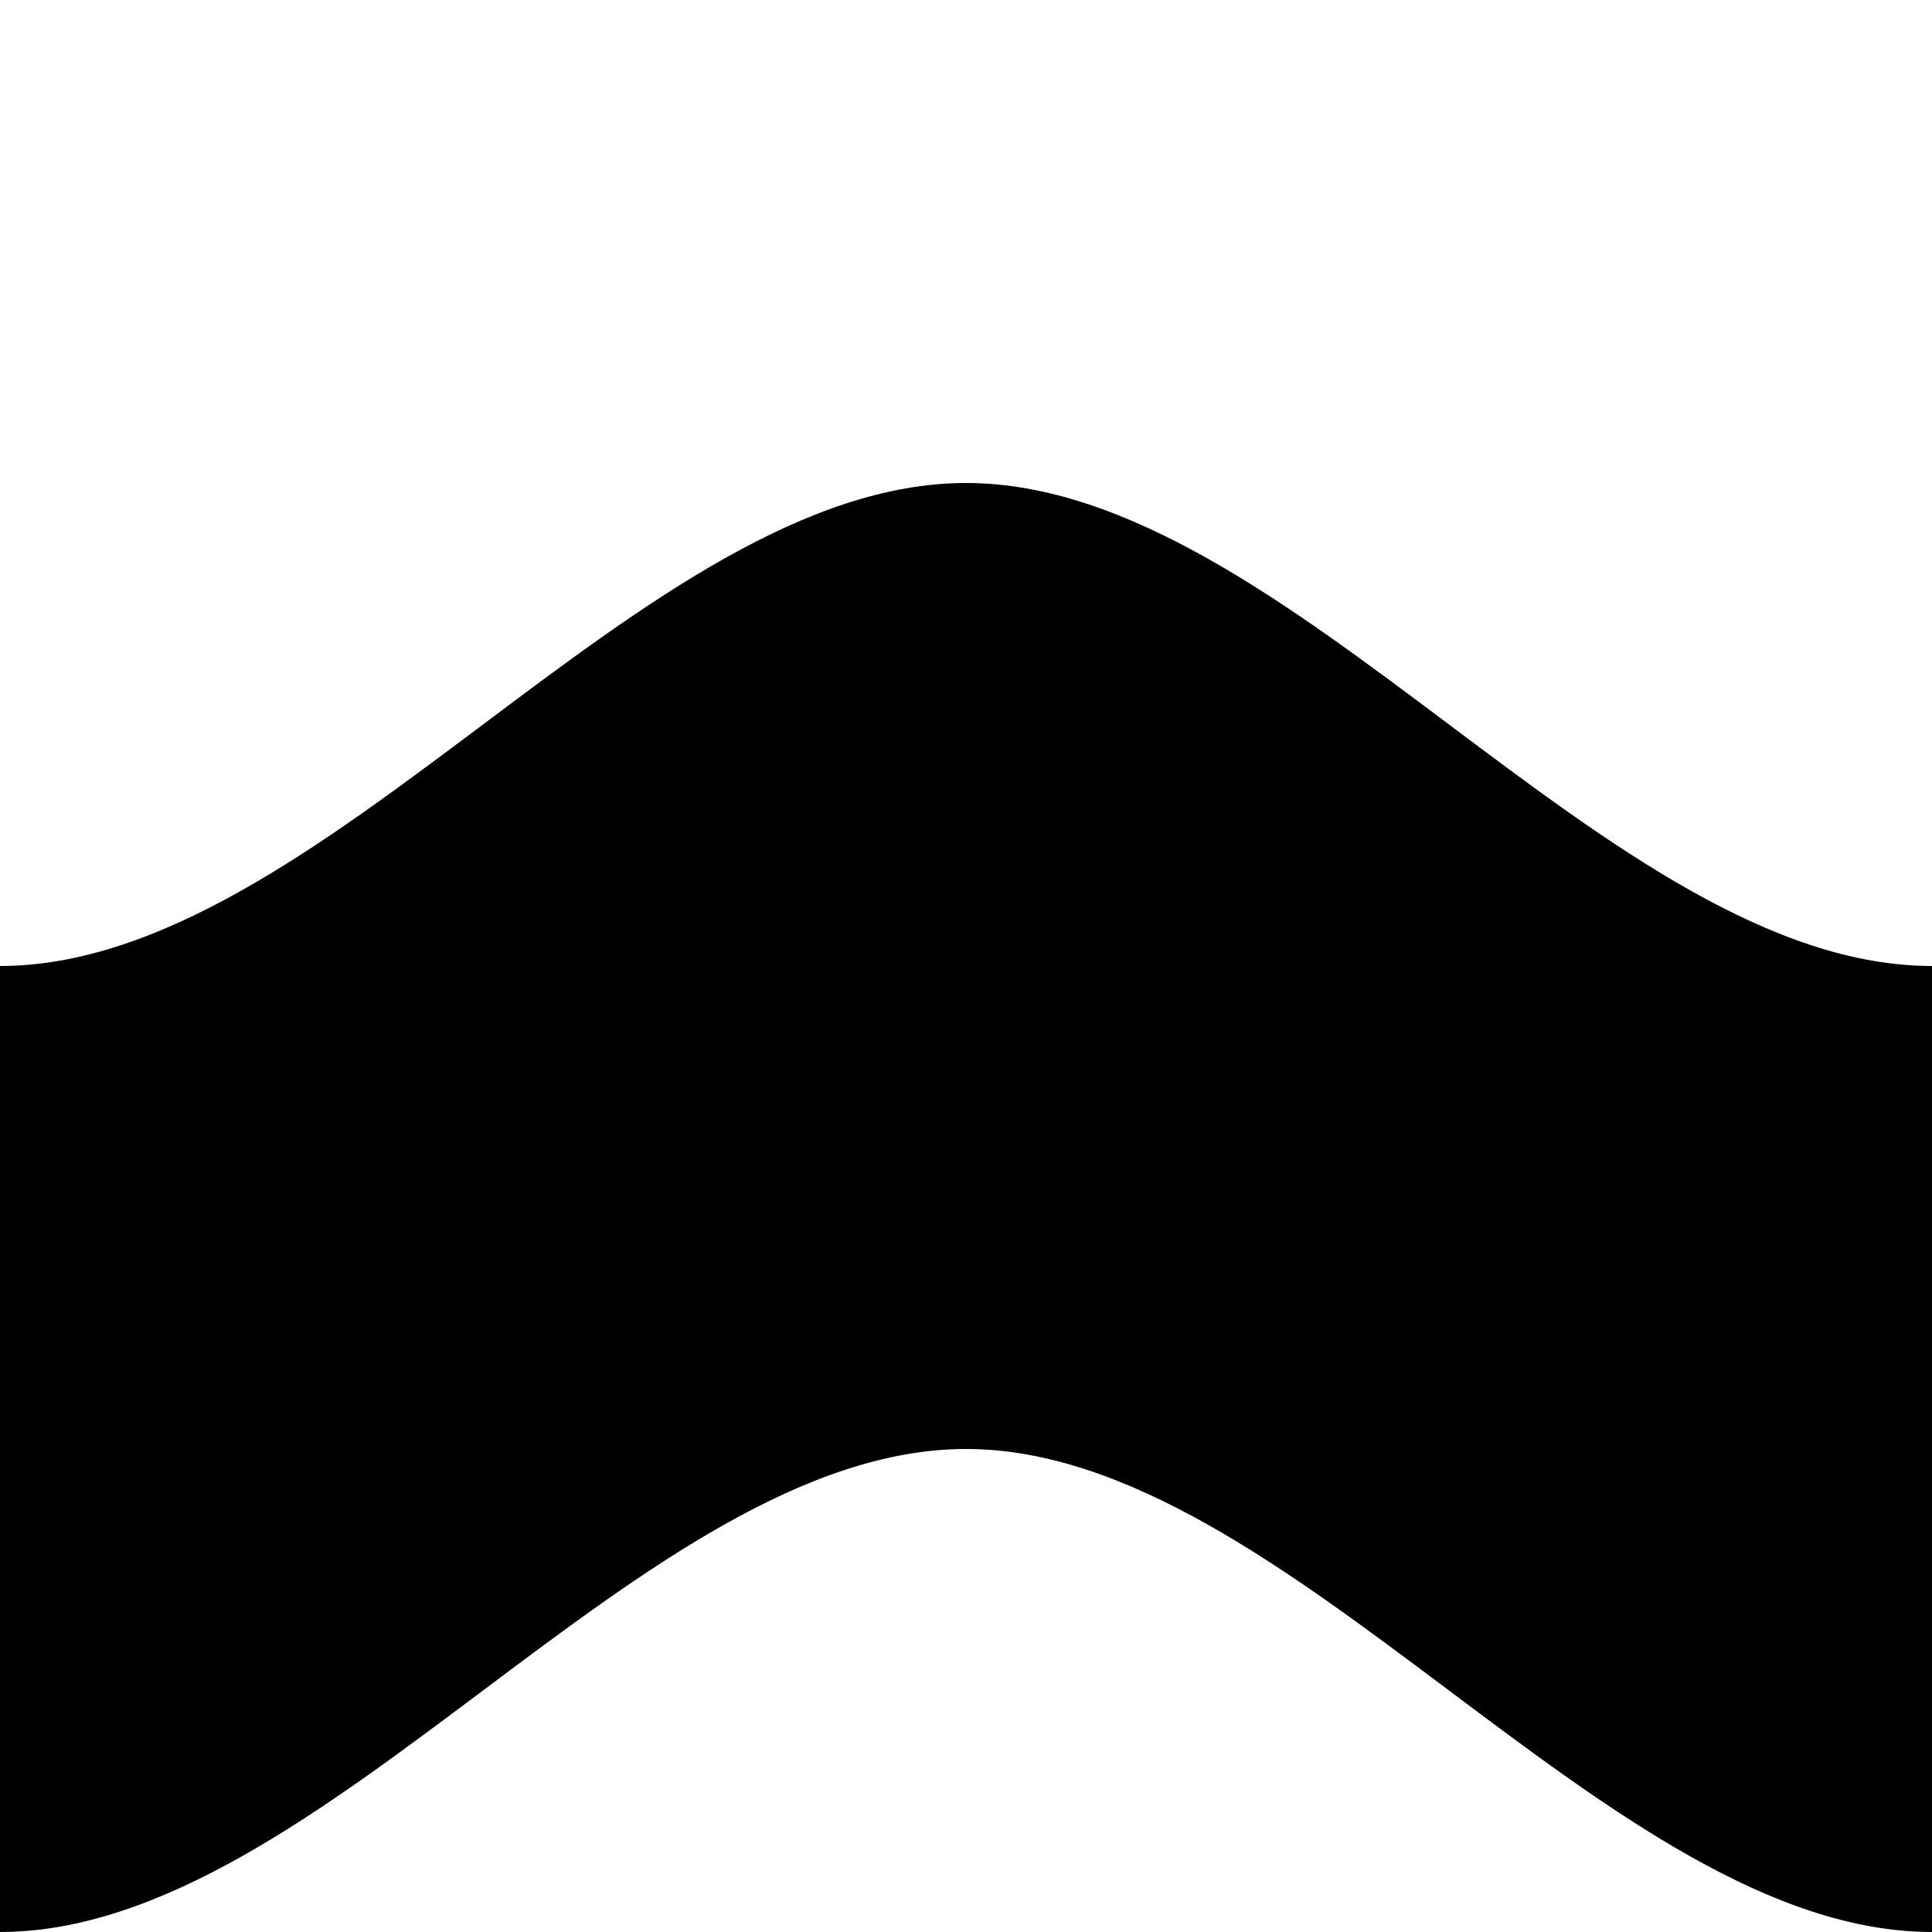
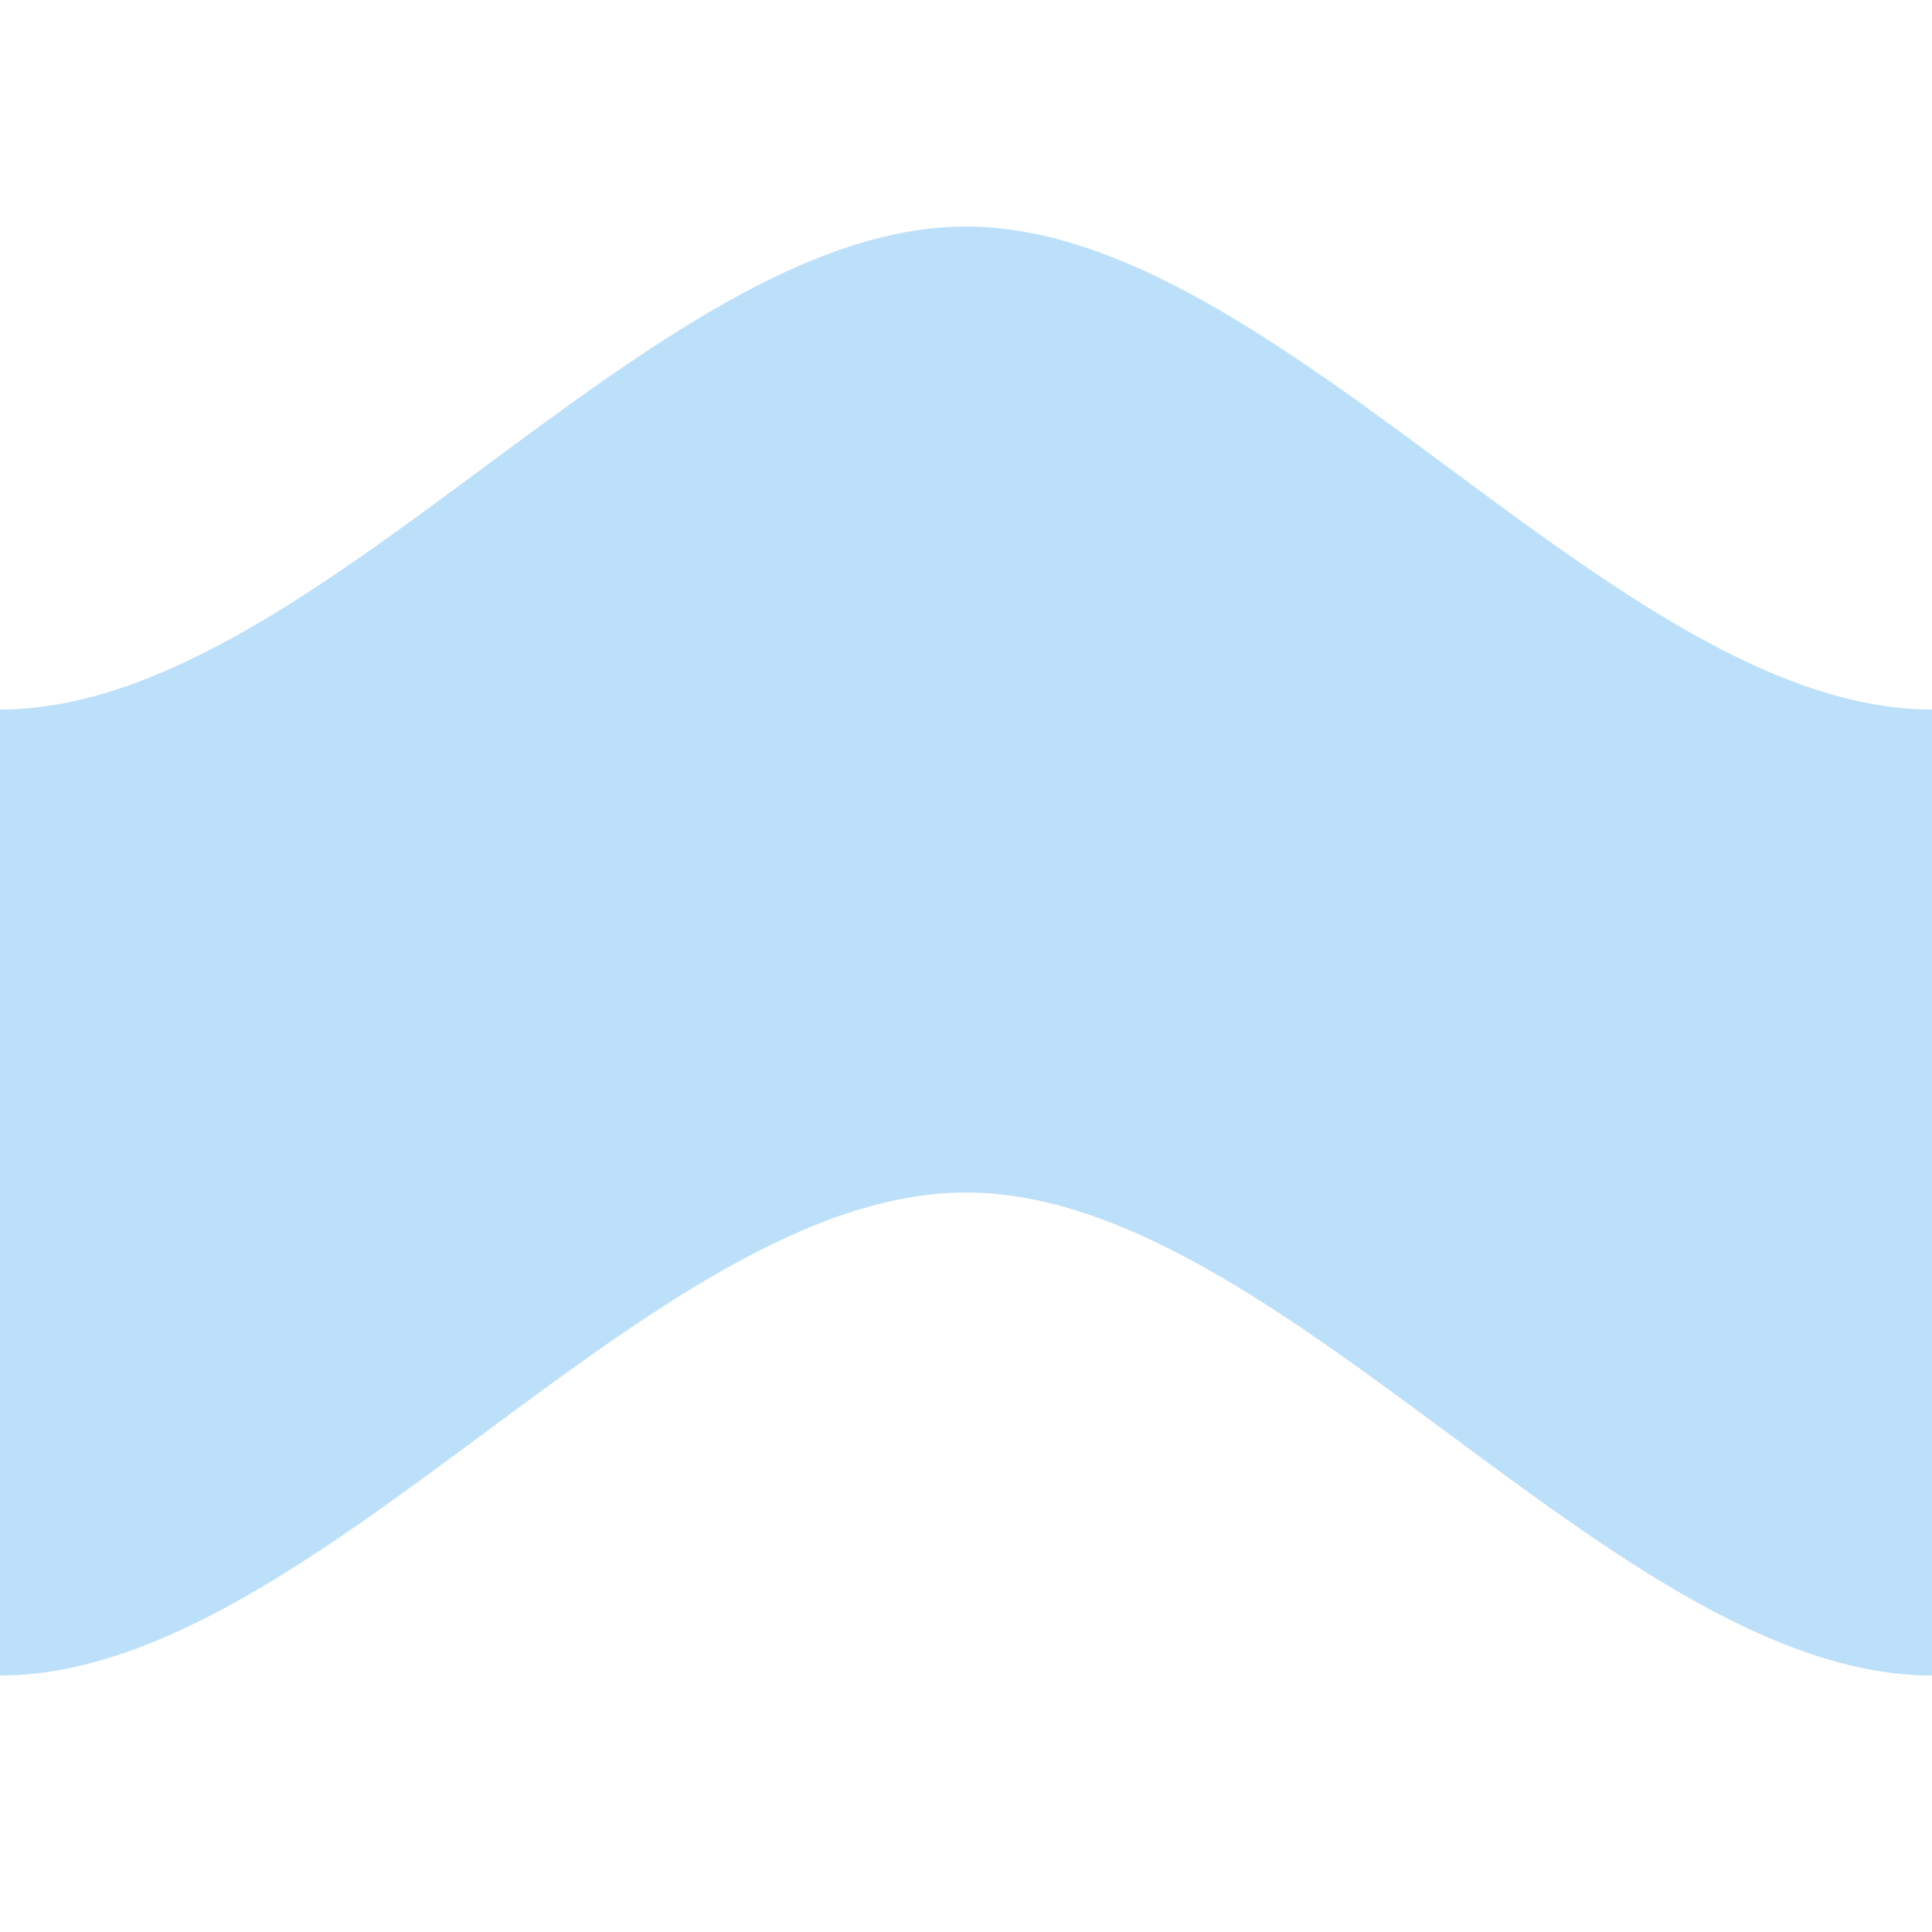
- <svg xmlns="http://www.w3.org/2000/svg" width="12" height="12" viewBox="0 0 12 12" id="svg2" version="1.1">
-   <defs id="defs4" />
+ <svg xmlns="http://www.w3.org/2000/svg" version="1.1" id="svg2" x="0px" y="0px" viewBox="352 394 8 8" enable-background="new 352 394 8 8" xml:space="preserve">
  <g id="layer1" transform="translate(0,-1040.362)">
-     <path style="fill:#000000;fill-opacity:1;fill-rule:evenodd;stroke:none;stroke-width:1px;stroke-linecap:butt;stroke-linejoin:miter;stroke-opacity:1" d="m 0,1046.362 c 2,0 4,-3 6,-3 2,0 4,3 6,3 l 0,6 c -2,0 -4,-3 -6,-3 -2,0 -4,3 -6,3 z" id="path4138" />
+     <path id="path4138" fill="#BDE0FA" d="M352,1437.3c1.3,0,2.7-2,4-2   s2.7,2,4,2v4c-1.3,0-2.7-2-4-2s-2.7,2-4,2V1437.3z" />
+     <rect x="352" y="1434.4" fill="none" width="8" height="8" />
  </g>
</svg>
